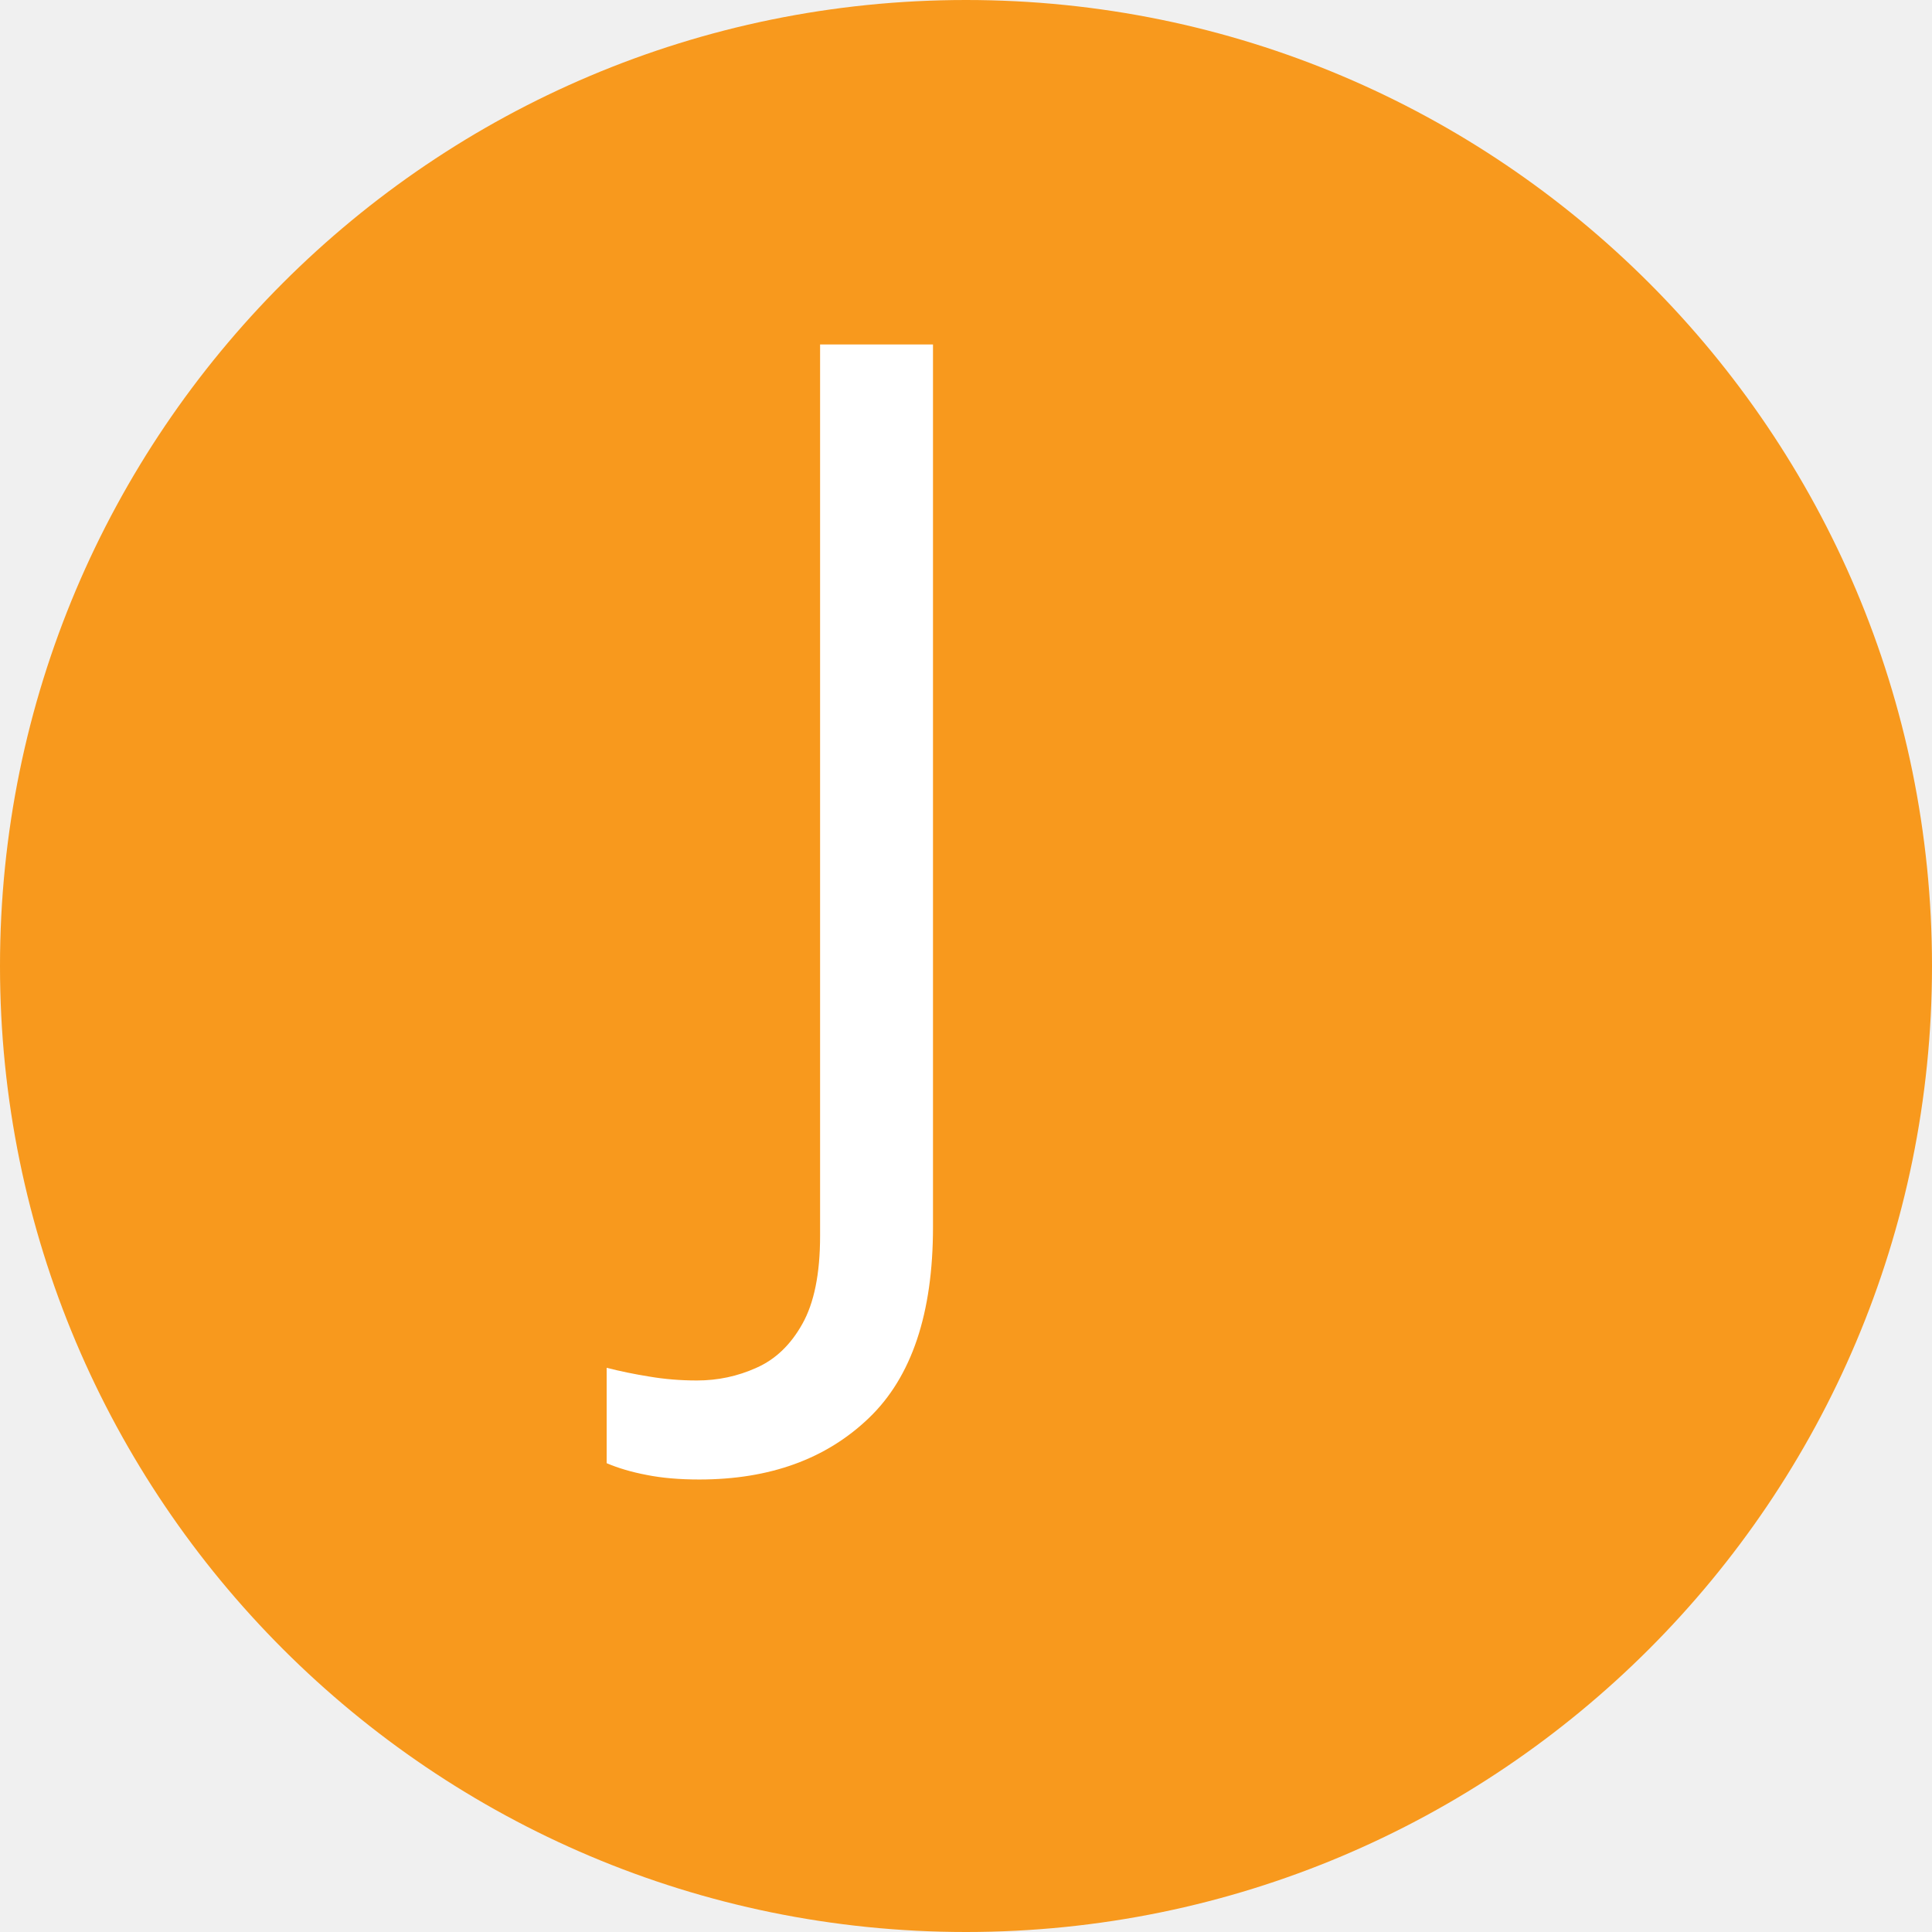
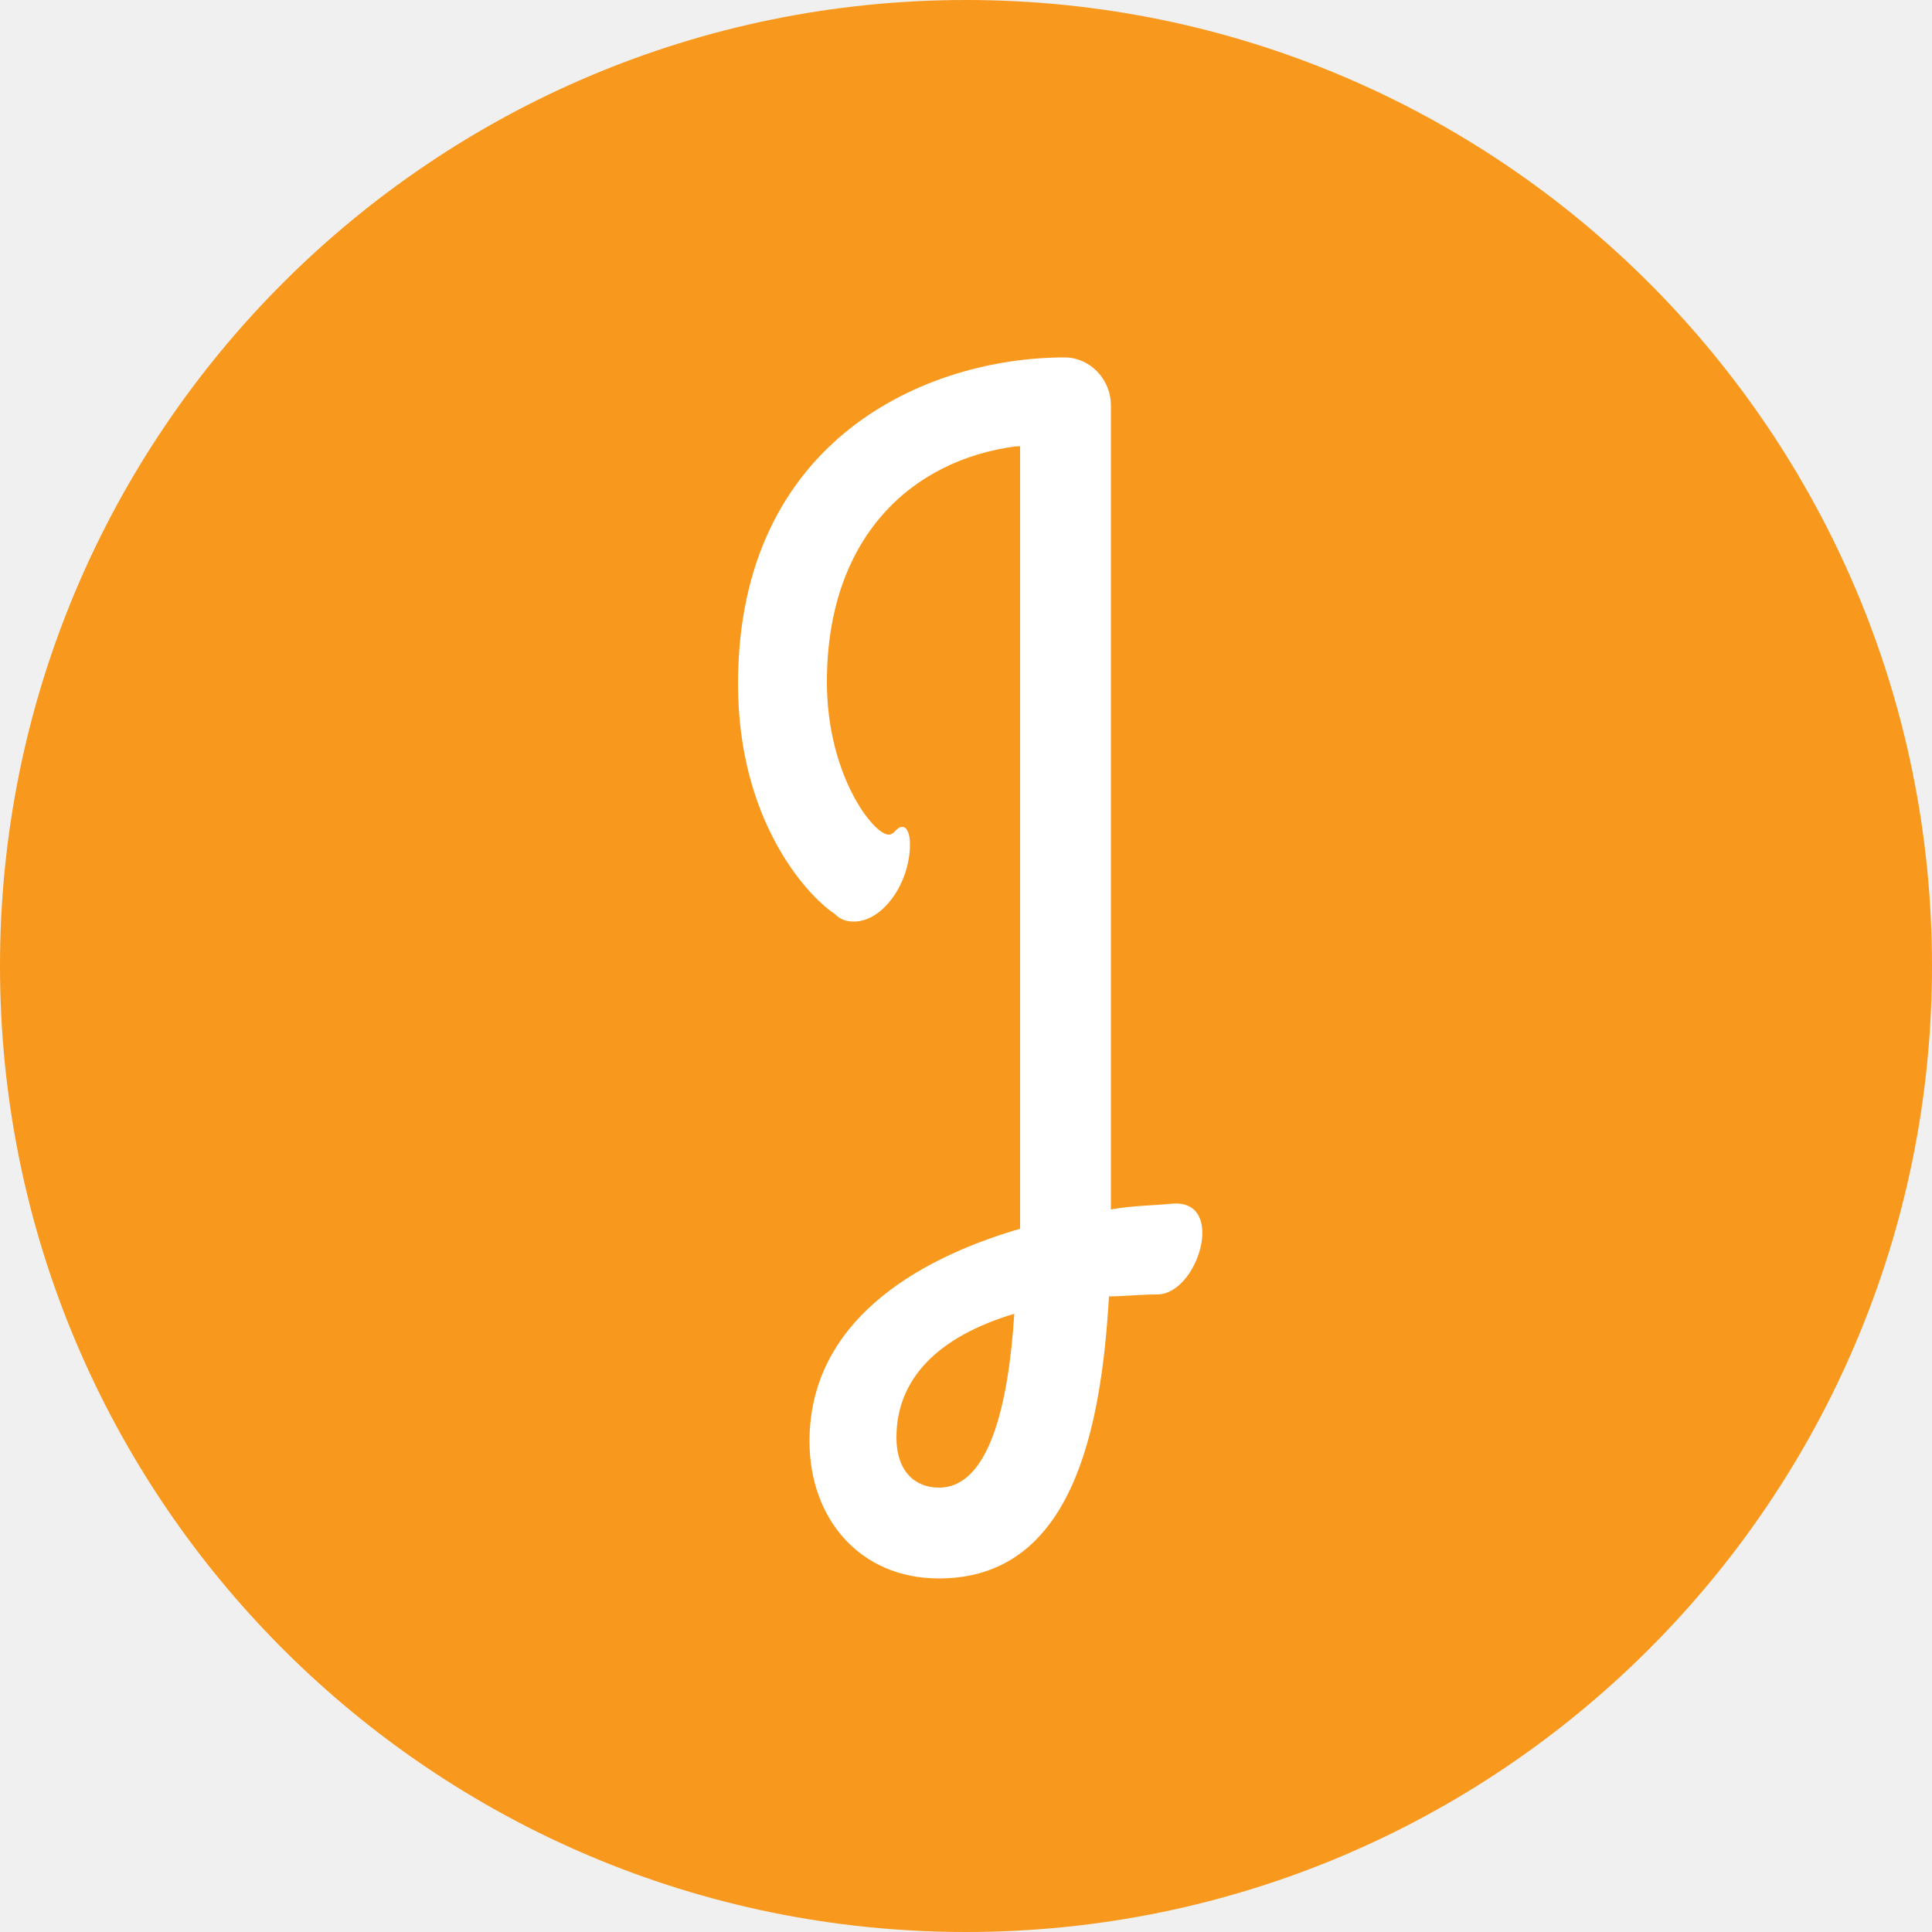
<svg xmlns="http://www.w3.org/2000/svg" version="1.1" id="Layer_1" x="0px" y="0px" viewBox="0 0 100 100" xml:space="preserve">
  <circle fill="#F8991D" cx="50" cy="50" r="50" />
-   <text transform="matrix(1 0 0 1 36.4633 64.2347)" fill="#FFFFFF" font-family="'GrandHotel-Regular'" font-size="65">J</text>
+   <path fill="#FFFFFF" d="M52.6,23.1c-5.4,0.7-9.8,4.7-9.8,12.2c0,4.8,2.4,7.9,3.2,7.9c0.3,0,0.4-0.4,0.7-0.4s0.4,0.5,0.4,0.9  c0,2-1.4,4-2.9,4c-0.4,0-0.7-0.1-1-0.4c-1.5-1-5-4.9-5-11.9c0-12.7,9.8-16.9,16.9-16.9c1.3,0,2.4,1.1,2.4,2.5v39.8v1.8  c1.1-0.2,2.2-0.2,3.2-0.3c2.8-0.2,1.3,4.7-0.8,4.7c-0.9,0-1.7,0.1-2.5,0.1c-0.4,6.9-1.9,14.6-8.8,14.6c-4.1,0-6.7-3.1-6.7-7.1  c0-6.1,5.4-9.4,10.9-11v-0.7V23.1z M52.5,68c-4,1.2-6.1,3.4-6.1,6.4c0,1.8,1,2.6,2.2,2.6C51.2,77,52.2,72.7,52.5,68z" />
</svg>
